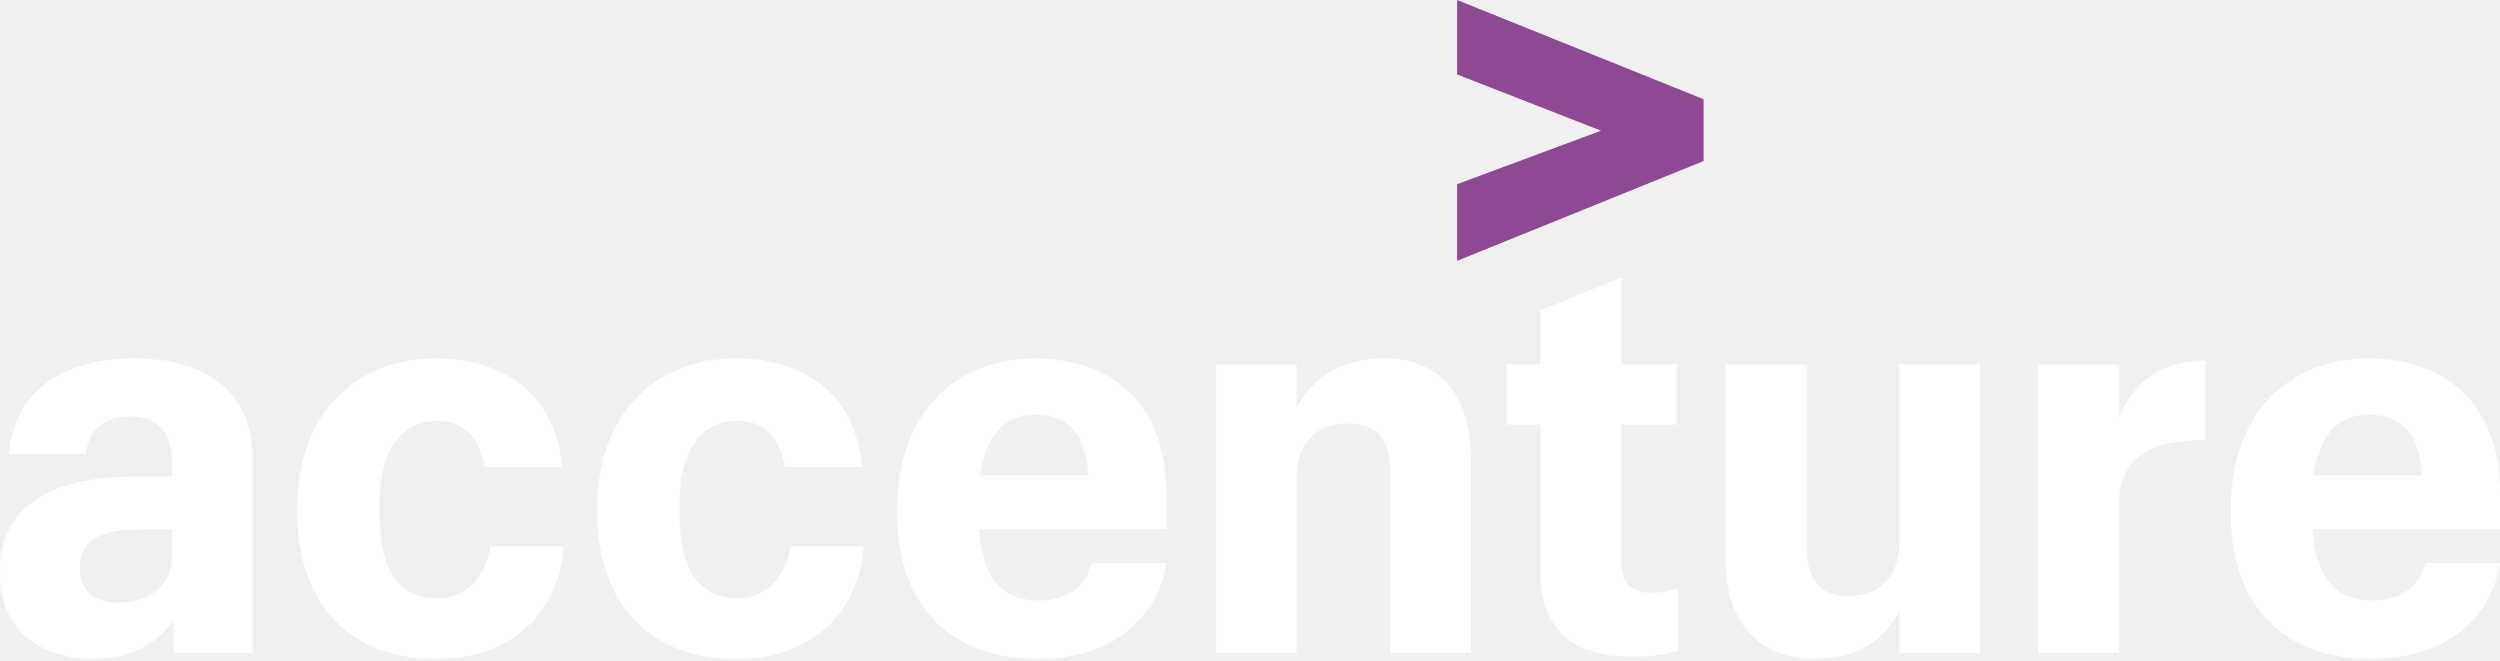
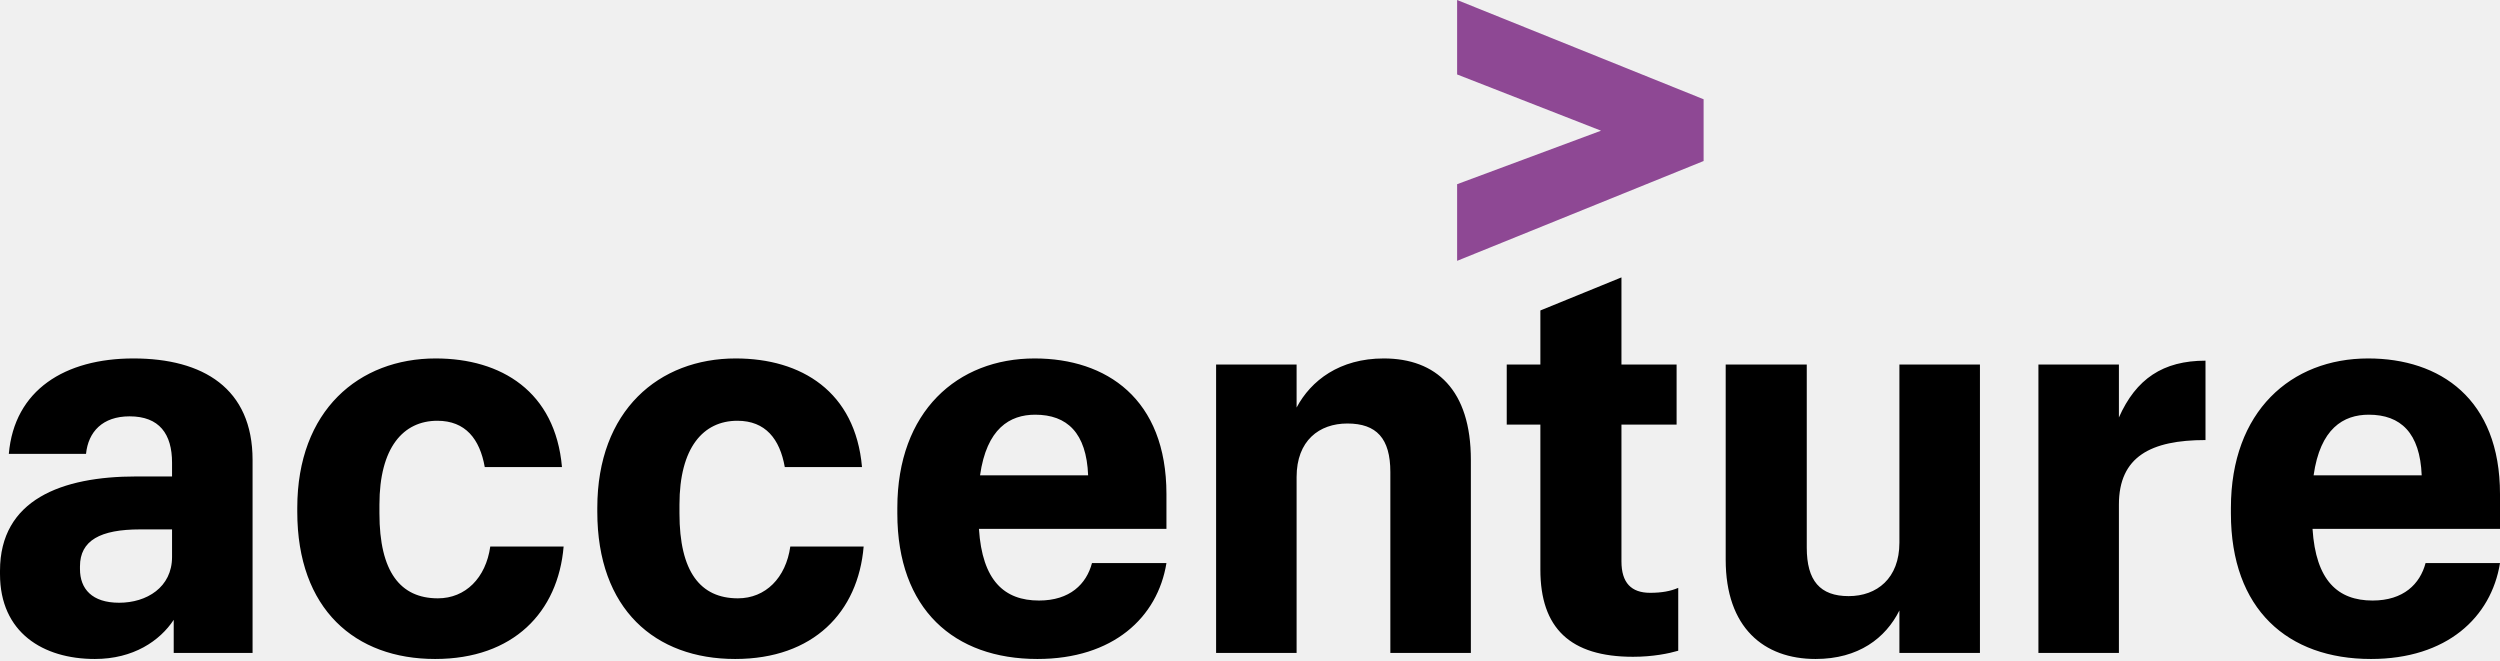
<svg xmlns="http://www.w3.org/2000/svg" viewBox="0 0 909 240">
-   <path d="M841.225 172.839H880.53C879.923 157.403 872.904 150.785 861.284 150.785C852.059 150.785 843.643 155.793 841.225 172.839ZM862.086 239.605C831.805 239.605 811.156 221.563 811.156 186.676V184.67C811.156 149.582 833.009 130.331 861.072 130.331C887.142 130.331 909 144.97 909 179.657V192.291H840.835C842.038 211.135 850.049 218.354 862.682 218.354C873.907 218.354 879.923 212.344 881.939 204.724H909C905.797 224.571 889.554 239.605 862.086 239.605ZM741.169 132.542H770.436V151.788C776.653 137.751 786.479 131.139 801.92 131.139V160.004C782.067 160.004 770.436 166.02 770.436 183.467V237.405H741.169V132.542ZM719.907 237.405H690.624V221.964C685.616 231.991 675.79 239.605 660.142 239.605C641.303 239.605 627.461 228.181 627.461 203.52V132.542H656.939V199.109C656.939 211.135 661.747 216.75 672.18 216.75C682.402 216.75 690.624 210.333 690.624 197.304V132.542H719.907V237.405ZM589.56 100.858V132.542H609.613V154.389H589.56V204.116C589.56 211.943 593.164 215.547 599.982 215.547C604.199 215.547 607.402 214.951 610.209 213.748V236.603C606.806 237.606 600.985 238.809 593.766 238.809C570.916 238.809 560.081 228.381 560.081 207.124V154.389H547.849V132.542H560.081V112.884L589.56 100.858ZM442.173 132.542H471.445V148.179C476.665 138.352 487.087 130.331 503.13 130.331C522.18 130.331 534.808 141.761 534.808 167.224V237.405H505.53V171.635C505.53 159.408 500.523 153.988 489.894 153.988C479.667 153.988 471.445 160.205 471.445 173.44V237.405H442.173V132.542ZM356.344 172.839H395.643C395.042 157.403 388.023 150.785 376.392 150.785C367.173 150.785 358.75 155.793 356.344 172.839ZM377.2 239.605C346.919 239.605 326.269 221.563 326.269 186.676V184.67C326.269 149.582 348.122 130.331 376.191 130.331C402.261 130.331 424.119 144.97 424.119 179.657V192.291H355.943C357.146 211.135 365.168 218.354 377.796 218.354C389.026 218.354 395.042 212.344 397.047 204.724H424.119C420.905 224.571 404.667 239.605 377.2 239.605ZM267.301 239.605C238.229 239.605 217.179 221.563 217.179 186.074V184.67C217.179 149.181 239.633 130.331 267.502 130.331C291.365 130.331 311.018 142.363 313.424 169.831H285.349C283.544 159.609 278.336 152.991 268.109 152.991C255.67 152.991 247.053 162.812 247.053 183.467V186.676C247.053 207.932 254.673 217.552 268.309 217.552C278.336 217.552 285.75 210.132 287.355 198.708H314.026C312.02 222.566 295.777 239.605 267.301 239.605ZM158.21 239.605C129.144 239.605 108.088 221.563 108.088 186.074V184.67C108.088 149.181 130.542 130.331 158.411 130.331C182.275 130.331 201.927 142.363 204.333 169.831H176.259C174.454 159.609 169.245 152.991 159.018 152.991C146.579 152.991 137.962 162.812 137.962 183.467V186.676C137.962 207.932 145.582 217.552 159.219 217.552C169.245 217.552 176.66 210.132 178.264 198.708H204.935C202.93 222.566 186.686 239.605 158.21 239.605ZM62.556 202.512V192.491H50.925C36.492 192.491 29.078 196.502 29.078 205.921V206.924C29.078 214.143 33.489 219.157 43.31 219.157C53.337 219.157 62.556 213.547 62.556 202.512ZM34.486 239.605C15.642 239.605 0 229.985 0 208.729V207.531C0 181.662 22.454 173.24 49.526 173.24H62.556V168.232C62.556 157.804 57.943 151.381 47.12 151.381C37.294 151.381 32.086 156.996 31.278 165.023H3.209C5.208 141.761 23.657 130.331 48.524 130.331C73.785 130.331 91.834 141.16 91.834 167.224V237.405H63.163V225.373C58.144 232.993 48.524 239.605 34.486 239.605Z" fill="#fff" />
+   <path d="M841.225 172.839H880.53C879.923 157.403 872.904 150.785 861.284 150.785C852.059 150.785 843.643 155.793 841.225 172.839ZM862.086 239.605C831.805 239.605 811.156 221.563 811.156 186.676V184.67C811.156 149.582 833.009 130.331 861.072 130.331C887.142 130.331 909 144.97 909 179.657V192.291H840.835C842.038 211.135 850.049 218.354 862.682 218.354C873.907 218.354 879.923 212.344 881.939 204.724H909C905.797 224.571 889.554 239.605 862.086 239.605ZM741.169 132.542H770.436V151.788C776.653 137.751 786.479 131.139 801.92 131.139V160.004C782.067 160.004 770.436 166.02 770.436 183.467V237.405H741.169V132.542ZM719.907 237.405H690.624V221.964C685.616 231.991 675.79 239.605 660.142 239.605C641.303 239.605 627.461 228.181 627.461 203.52V132.542H656.939V199.109C656.939 211.135 661.747 216.75 672.18 216.75C682.402 216.75 690.624 210.333 690.624 197.304V132.542H719.907V237.405ZM589.56 100.858V132.542H609.613V154.389H589.56V204.116C589.56 211.943 593.164 215.547 599.982 215.547C604.199 215.547 607.402 214.951 610.209 213.748V236.603C606.806 237.606 600.985 238.809 593.766 238.809C570.916 238.809 560.081 228.381 560.081 207.124V154.389H547.849V132.542H560.081V112.884L589.56 100.858ZM442.173 132.542H471.445V148.179C476.665 138.352 487.087 130.331 503.13 130.331C522.18 130.331 534.808 141.761 534.808 167.224V237.405H505.53V171.635C505.53 159.408 500.523 153.988 489.894 153.988C479.667 153.988 471.445 160.205 471.445 173.44V237.405H442.173V132.542ZM356.344 172.839H395.643C395.042 157.403 388.023 150.785 376.392 150.785C367.173 150.785 358.75 155.793 356.344 172.839ZM377.2 239.605C346.919 239.605 326.269 221.563 326.269 186.676V184.67C326.269 149.582 348.122 130.331 376.191 130.331C402.261 130.331 424.119 144.97 424.119 179.657V192.291H355.943C357.146 211.135 365.168 218.354 377.796 218.354C389.026 218.354 395.042 212.344 397.047 204.724H424.119C420.905 224.571 404.667 239.605 377.2 239.605ZM267.301 239.605C238.229 239.605 217.179 221.563 217.179 186.074V184.67C217.179 149.181 239.633 130.331 267.502 130.331C291.365 130.331 311.018 142.363 313.424 169.831H285.349C283.544 159.609 278.336 152.991 268.109 152.991C255.67 152.991 247.053 162.812 247.053 183.467V186.676C247.053 207.932 254.673 217.552 268.309 217.552C278.336 217.552 285.75 210.132 287.355 198.708H314.026C312.02 222.566 295.777 239.605 267.301 239.605ZM158.21 239.605C129.144 239.605 108.088 221.563 108.088 186.074V184.67C108.088 149.181 130.542 130.331 158.411 130.331C182.275 130.331 201.927 142.363 204.333 169.831H176.259C174.454 159.609 169.245 152.991 159.018 152.991C146.579 152.991 137.962 162.812 137.962 183.467V186.676C137.962 207.932 145.582 217.552 159.219 217.552C169.245 217.552 176.66 210.132 178.264 198.708H204.935C202.93 222.566 186.686 239.605 158.21 239.605ZM62.556 202.512V192.491H50.925C36.492 192.491 29.078 196.502 29.078 205.921V206.924C29.078 214.143 33.489 219.157 43.31 219.157C53.337 219.157 62.556 213.547 62.556 202.512ZM34.486 239.605C15.642 239.605 0 229.985 0 208.729V207.531C0 181.662 22.454 173.24 49.526 173.24H62.556V168.232C62.556 157.804 57.943 151.381 47.12 151.381C37.294 151.381 32.086 156.996 31.278 165.023H3.209C5.208 141.761 23.657 130.331 48.524 130.331C73.785 130.331 91.834 141.16 91.834 167.224V237.405H63.163V225.373C58.144 232.993 48.524 239.605 34.486 239.605Z" fill="#000" />
  <path d="M529.809 66.973L582.137 47.521L529.809 27.072V0L619.431 36.091V58.545L529.809 94.842V66.973Z" fill="#8E4894" />
</svg>
